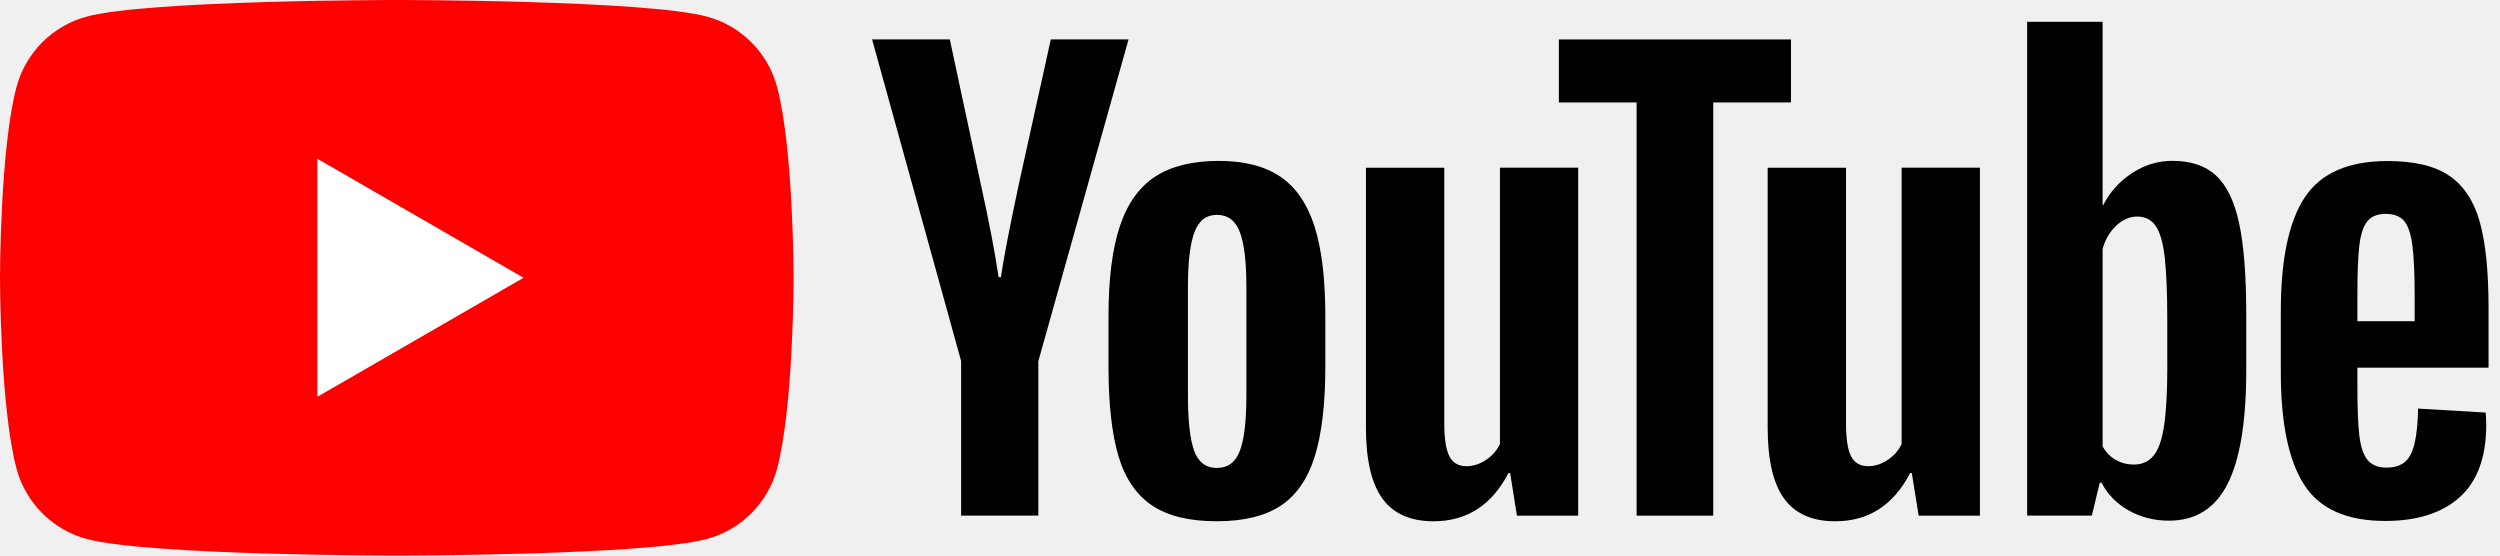
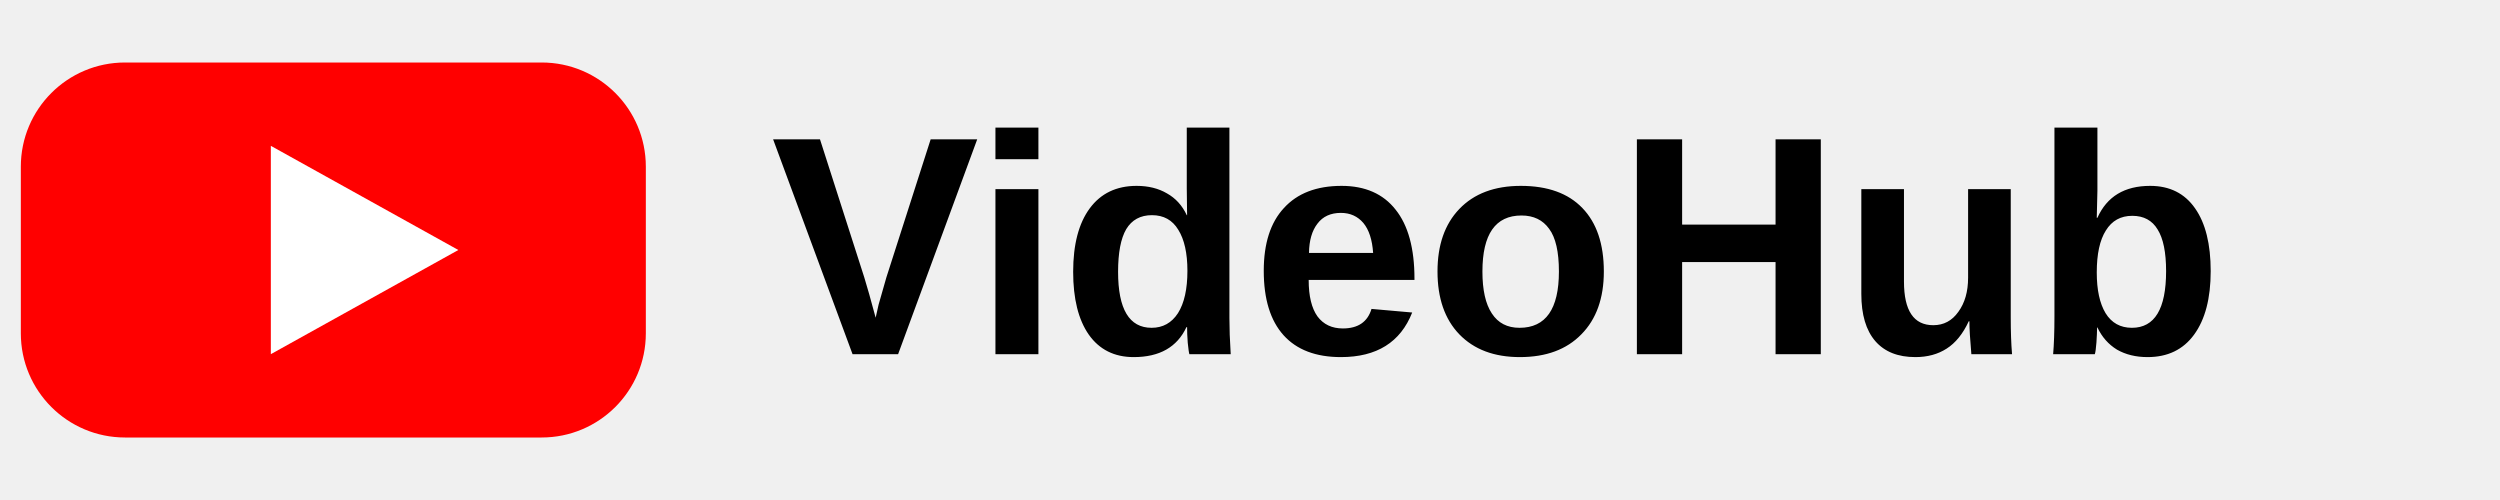
- <svg xmlns="http://www.w3.org/2000/svg" viewBox="0 0 90 20" preserveAspectRatio="xMidYMid meet" focusable="false" class="style-scope yt-icon" style="pointer-events: none; display: block; width: 100%; height: 100%;">
-   <g viewBox="0 0 90 20" preserveAspectRatio="xMidYMid meet" class="style-scope yt-icon">
-     <g class="style-scope yt-icon">
-       <path d="M27.973 3.123C27.643 1.893 26.677 0.927 25.447 0.597C23.22 2.24288e-07 14.285 0 14.285 0C14.285 0 5.35 2.24288e-07 3.123 0.597C1.893 0.927 0.927 1.893 0.597 3.123C2.24288e-07 5.35 0 10 0 10C0 10 2.24288e-07 14.65 0.597 16.877C0.927 18.107 1.893 19.073 3.123 19.403C5.35 20 14.285 20 14.285 20C14.285 20 23.22 20 25.447 19.403C26.677 19.073 27.643 18.107 27.973 16.877C28.57 14.65 28.57 10 28.57 10C28.57 10 28.568 5.35 27.973 3.123Z" fill="#FF0000" class="style-scope yt-icon" />
-       <path d="M11.425 14.285L18.848 10L11.425 5.715V14.285Z" fill="white" class="style-scope yt-icon" />
-     </g>
-     <g class="style-scope yt-icon">
-       <g id="youtube-paths" class="style-scope yt-icon">
-         <path d="M34.602 13.004L31.395 1.418H34.193L35.317 6.67C35.604 7.964 35.814 9.067 35.95 9.979H36.032C36.126 9.325 36.338 8.229 36.665 6.689L37.829 1.418H40.628L37.38 13.004V18.561H34.6V13.004H34.602Z" class="style-scope yt-icon" />
-         <path d="M41.47 18.194C40.905 17.813 40.503 17.22 40.263 16.416C40.026 15.611 39.906 14.544 39.906 13.208V11.39C39.906 10.042 40.042 8.958 40.315 8.142C40.588 7.326 41.014 6.729 41.592 6.355C42.171 5.981 42.93 5.792 43.871 5.792C44.798 5.792 45.538 5.983 46.098 6.364C46.656 6.745 47.065 7.342 47.323 8.151C47.582 8.963 47.712 10.042 47.712 11.39V13.208C47.712 14.544 47.584 15.616 47.333 16.425C47.081 17.236 46.672 17.829 46.108 18.203C45.543 18.577 44.776 18.765 43.81 18.765C42.813 18.767 42.034 18.575 41.47 18.194ZM44.635 16.232C44.791 15.823 44.87 15.158 44.87 14.231V10.329C44.87 9.431 44.793 8.772 44.635 8.358C44.478 7.942 44.203 7.735 43.807 7.735C43.426 7.735 43.156 7.942 43.001 8.358C42.843 8.775 42.766 9.431 42.766 10.329V14.231C42.766 15.158 42.841 15.825 42.991 16.232C43.142 16.642 43.412 16.846 43.807 16.846C44.203 16.846 44.478 16.642 44.635 16.232Z" class="style-scope yt-icon" />
-         <path d="M56.815 18.563H54.609L54.365 17.03H54.304C53.704 18.187 52.806 18.766 51.606 18.766C50.776 18.766 50.162 18.493 49.767 17.95C49.372 17.404 49.174 16.553 49.174 15.396V6.038H51.994V15.231C51.994 15.791 52.055 16.188 52.178 16.426C52.3 16.663 52.505 16.783 52.791 16.783C53.036 16.783 53.271 16.708 53.497 16.557C53.723 16.407 53.887 16.216 53.998 15.986V6.035H56.815V18.563Z" class="style-scope yt-icon" />
-         <path d="M64.475 3.688H61.677V18.563H58.918V3.688H56.119V1.42H64.475V3.688Z" class="style-scope yt-icon" />
-         <path d="M71.277 18.563H69.071L68.826 17.03H68.765C68.165 18.187 67.267 18.766 66.067 18.766C65.237 18.766 64.624 18.493 64.228 17.95C63.833 17.404 63.636 16.553 63.636 15.396V6.038H66.456V15.231C66.456 15.791 66.517 16.188 66.639 16.426C66.761 16.663 66.966 16.783 67.253 16.783C67.497 16.783 67.733 16.708 67.958 16.557C68.184 16.407 68.349 16.216 68.459 15.986V6.035H71.277V18.563Z" class="style-scope yt-icon" />
-         <path d="M80.609 8.039C80.437 7.248 80.162 6.677 79.781 6.322C79.4 5.967 78.876 5.79 78.208 5.79C77.69 5.79 77.206 5.936 76.757 6.23C76.308 6.524 75.959 6.907 75.715 7.385H75.694V0.786H72.977V18.561H75.306L75.593 17.375H75.654C75.872 17.799 76.199 18.13 76.634 18.377C77.07 18.622 77.554 18.744 78.085 18.744C79.038 18.744 79.741 18.305 80.19 17.427C80.64 16.548 80.865 15.177 80.865 13.309V11.327C80.865 9.927 80.778 8.829 80.609 8.039ZM78.024 13.149C78.024 14.062 77.987 14.777 77.911 15.294C77.836 15.812 77.712 16.181 77.533 16.397C77.356 16.616 77.117 16.724 76.818 16.724C76.585 16.724 76.371 16.67 76.173 16.559C75.976 16.451 75.816 16.287 75.694 16.07V8.961C75.788 8.62 75.952 8.342 76.185 8.123C76.416 7.905 76.67 7.796 76.94 7.796C77.227 7.796 77.448 7.909 77.603 8.133C77.761 8.359 77.869 8.735 77.93 9.266C77.991 9.798 78.022 10.553 78.022 11.534V13.149H78.024Z" class="style-scope yt-icon" />
-         <path d="M84.866 13.871C84.866 14.675 84.889 15.278 84.936 15.68C84.983 16.082 85.082 16.374 85.233 16.559C85.383 16.743 85.614 16.834 85.926 16.834C86.347 16.834 86.639 16.67 86.794 16.343C86.952 16.016 87.037 15.47 87.051 14.709L89.482 14.852C89.496 14.96 89.504 15.111 89.504 15.301C89.504 16.458 89.186 17.324 88.553 17.895C87.921 18.467 87.025 18.754 85.868 18.754C84.478 18.754 83.504 18.319 82.947 17.446C82.387 16.573 82.109 15.226 82.109 13.401V11.214C82.109 9.335 82.399 7.961 82.977 7.096C83.556 6.23 84.546 5.797 85.95 5.797C86.916 5.797 87.66 5.974 88.177 6.329C88.695 6.684 89.059 7.234 89.271 7.985C89.482 8.735 89.588 9.77 89.588 11.091V13.236H84.866V13.871ZM85.223 7.968C85.08 8.144 84.986 8.434 84.936 8.836C84.889 9.238 84.866 9.847 84.866 10.666V11.564H86.928V10.666C86.928 9.861 86.9 9.252 86.846 8.836C86.792 8.42 86.693 8.128 86.55 7.956C86.406 7.787 86.185 7.7 85.886 7.7C85.585 7.702 85.364 7.792 85.223 7.968Z" class="style-scope yt-icon" />
-       </g>
-     </g>
-   </g>
+ <svg xmlns="http://www.w3.org/2000/svg" viewBox="0 0 120 24" preserveAspectRatio="xMidYMid meet" focusable="false" style="pointer-events: none; display: block; width: 100%; height: 100%;">
+   <rect x="1" y="3" width="30" height="18" rx="5" fill="#FF0000" />
+   <polygon points="13,7 13,17 22,12" fill="white" />
+   <text x="37" y="17" font-family="Arial, Helvetica, sans-serif" font-size="15" font-weight="700" fill="currentColor">
+         VideoHub
+     </text>
</svg>
